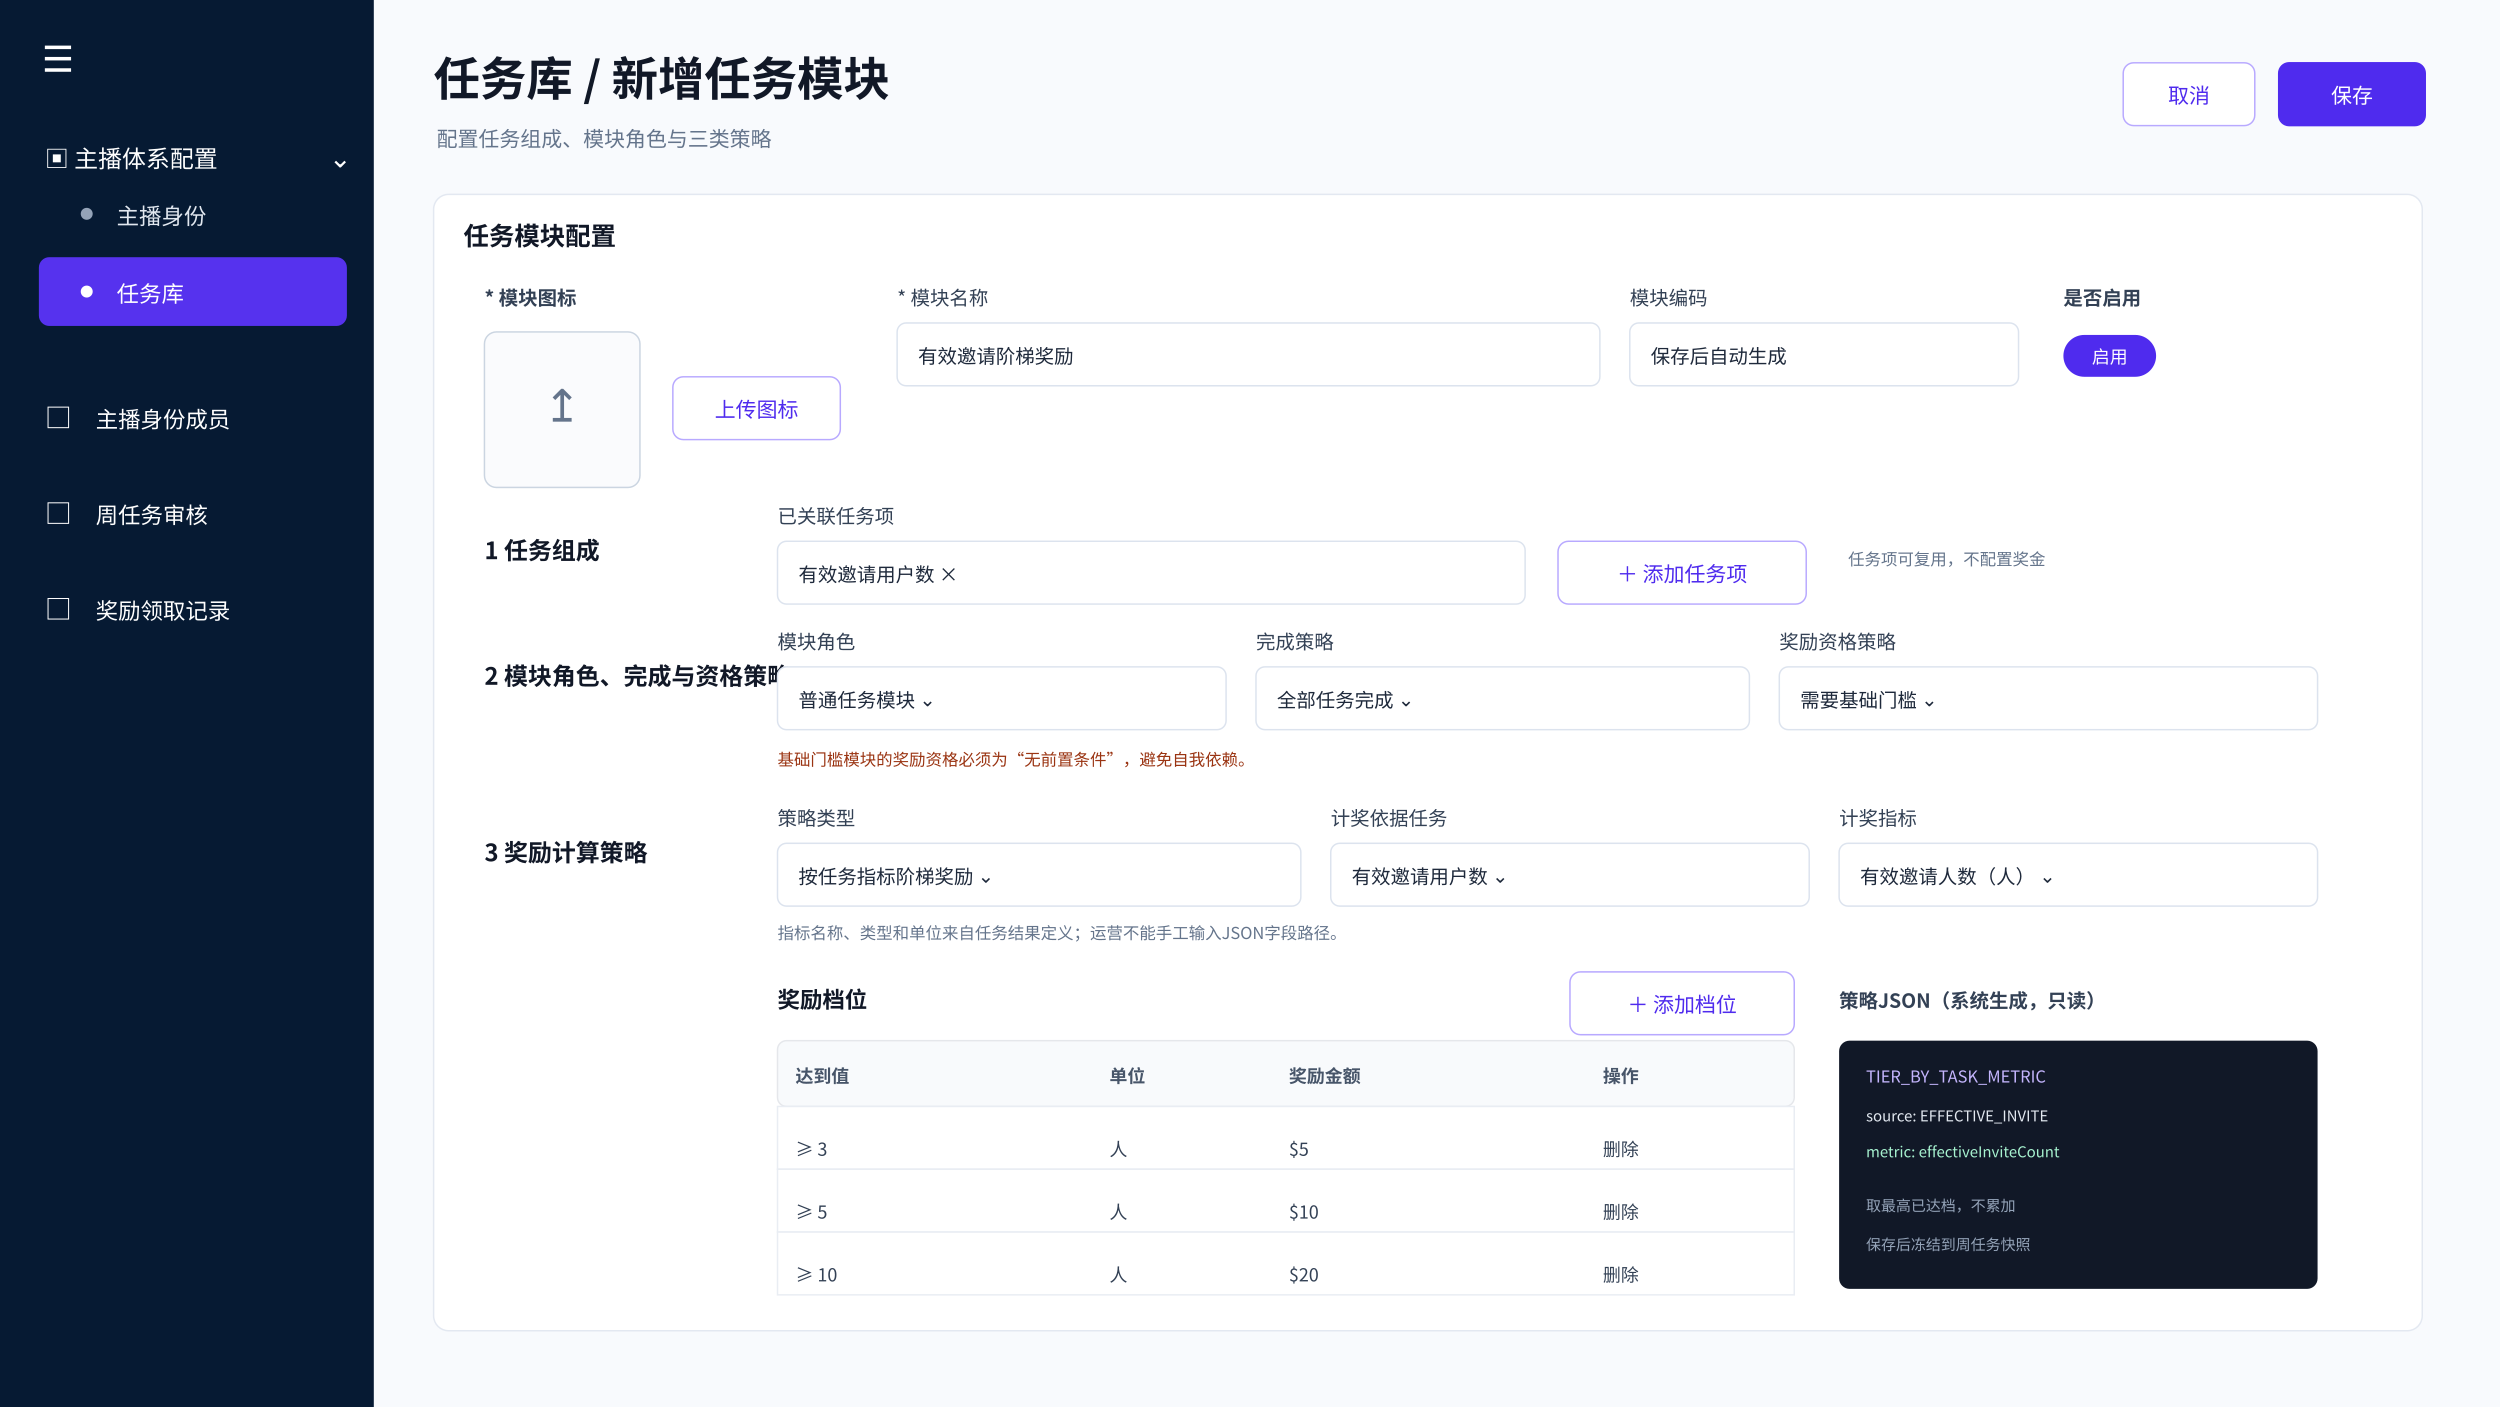
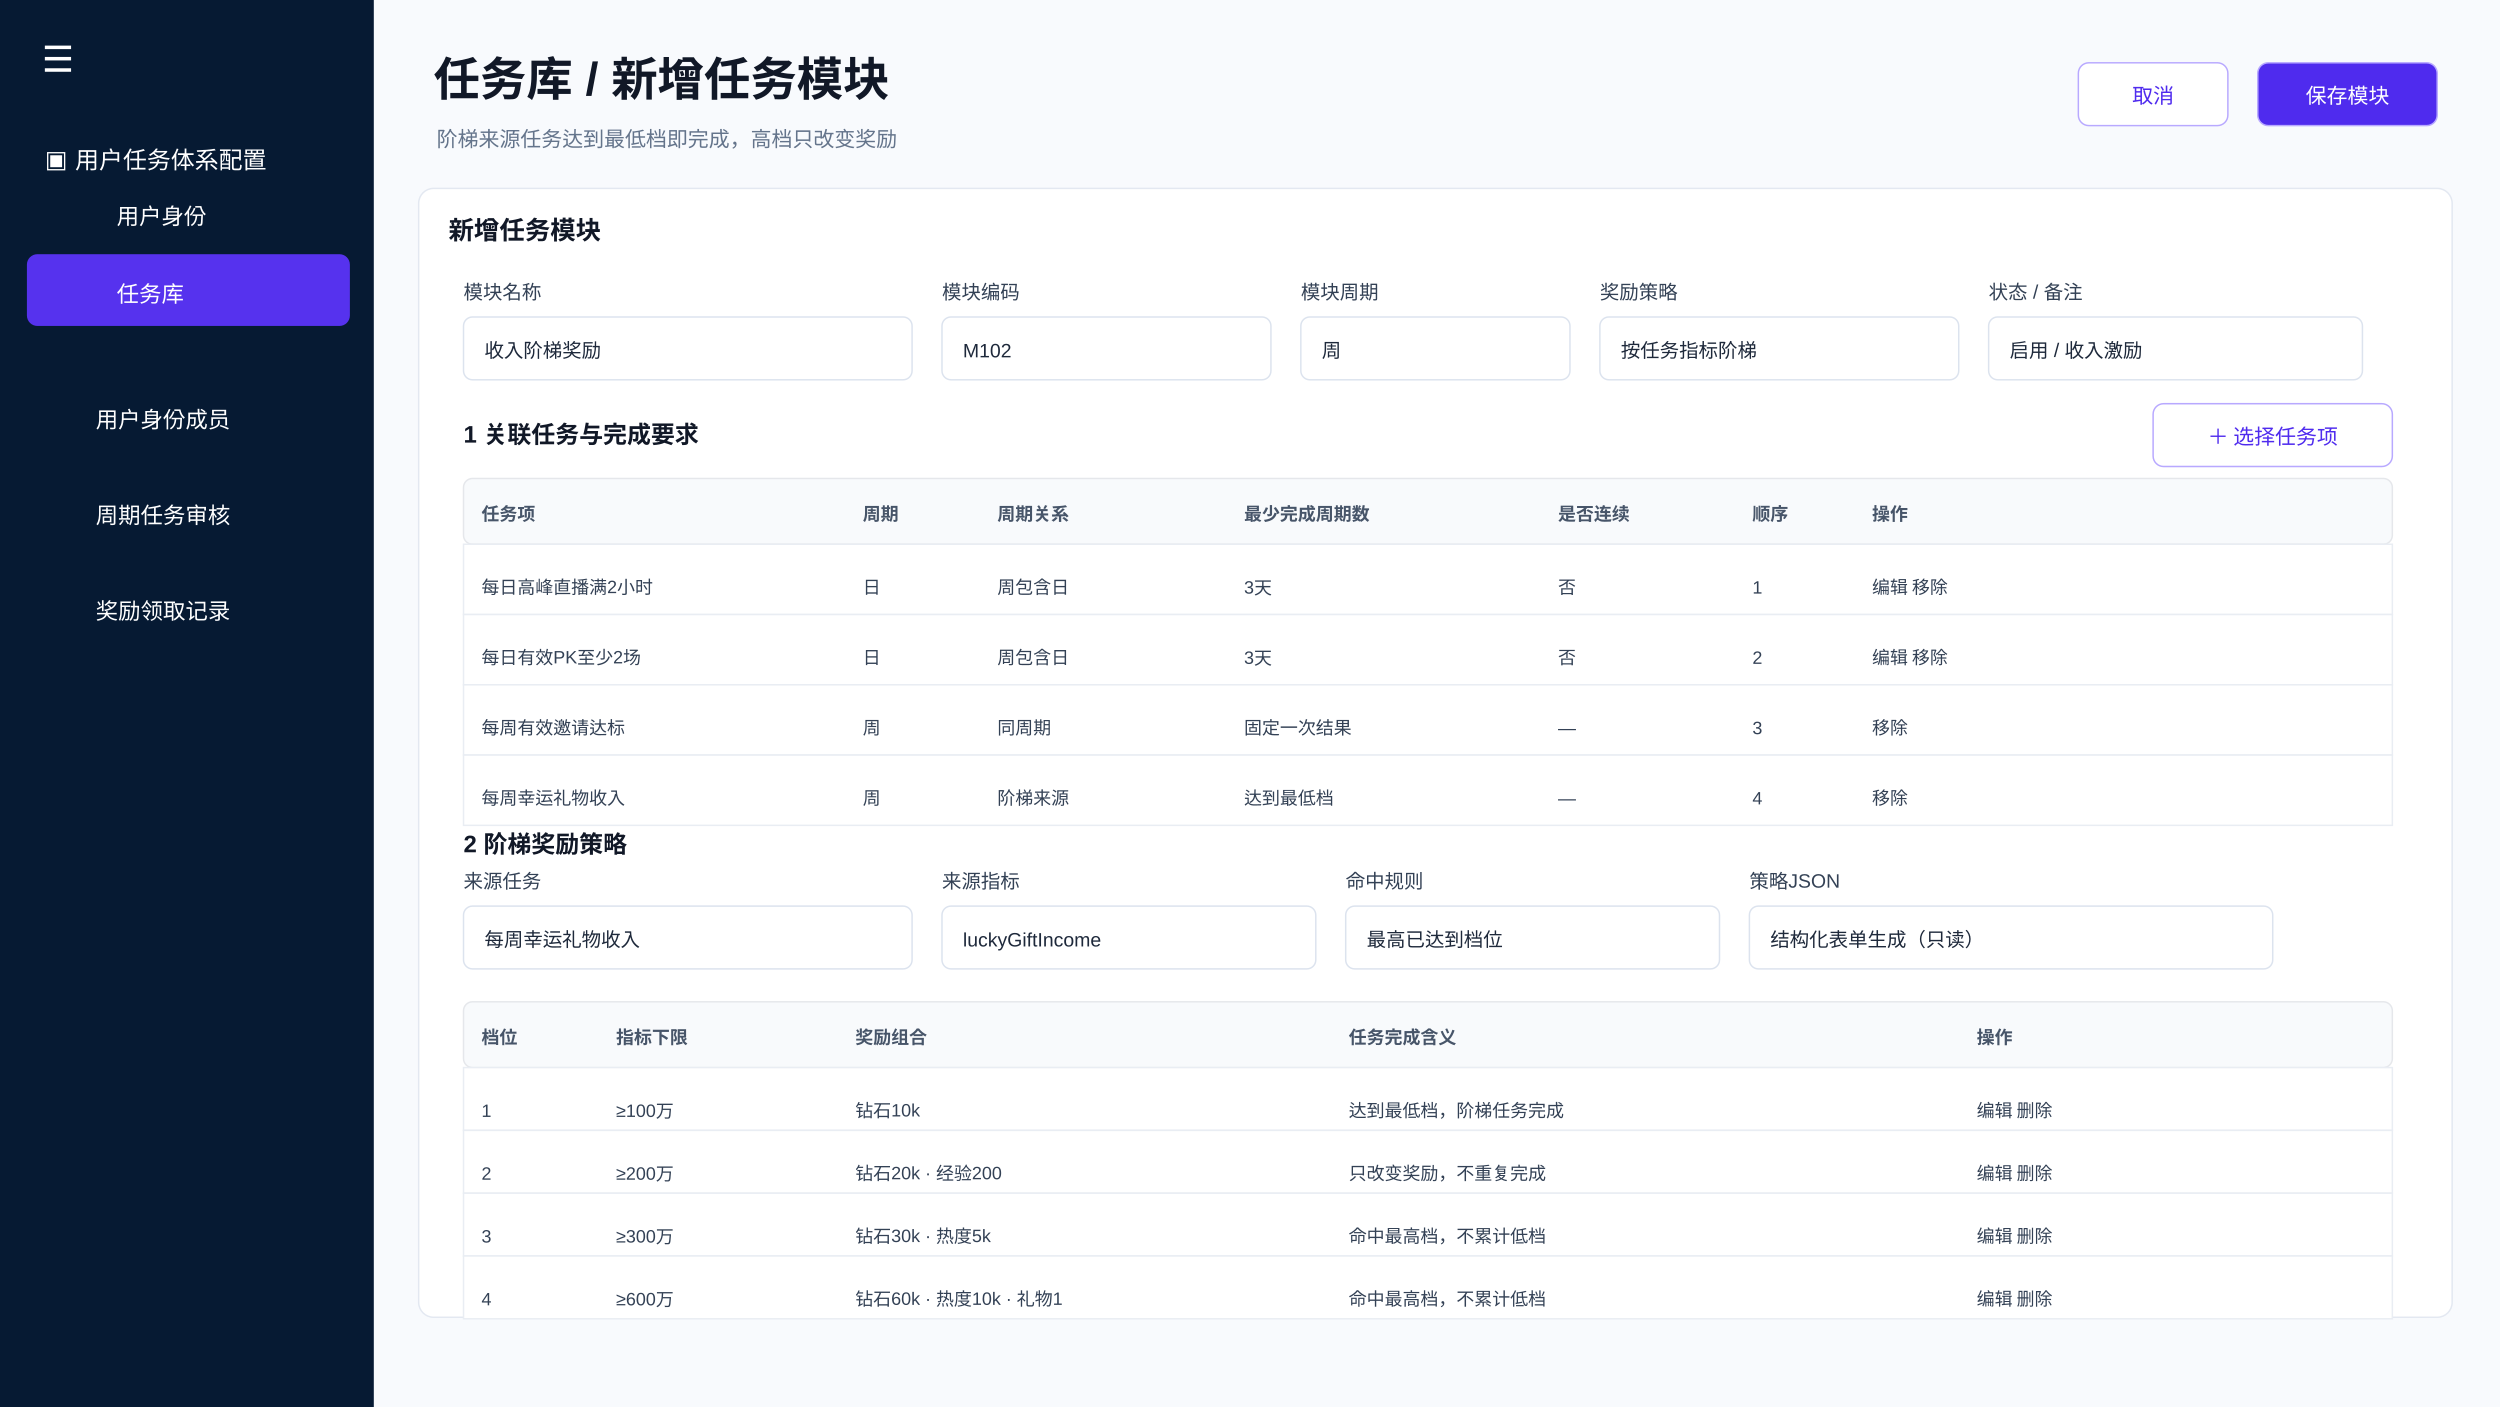
<svg xmlns="http://www.w3.org/2000/svg" width="1672" height="941" viewBox="0 0 1672 941">
  <defs>
    <linearGradient id="purpleGradient" x1="0" y1="0" x2="1" y2="1">
      <stop offset="0" stop-color="#8B5CF6" />
      <stop offset="1" stop-color="#4F2BEE" />
    </linearGradient>
-     <linearGradient id="softPurple" x1="0" y1="0" x2="1" y2="1">
-       <stop offset="0" stop-color="#F5F1FF" />
-       <stop offset="1" stop-color="#E9E2FF" />
-     </linearGradient>
-     <filter id="softShadow" x="-20%" y="-20%" width="140%" height="160%">
-       <feDropShadow dx="0" dy="8" stdDeviation="10" flood-color="#4C1D95" flood-opacity="0.12" />
-     </filter>
  </defs>
-   <style>text{font-family:"Microsoft YaHei","PingFang SC","Noto Sans CJK SC",Arial,sans-serif}.shadow{filter:url(#softShadow)}</style>
+   <style>text{font-family:"Microsoft YaHei","PingFang SC",Arial,sans-serif}</style>
  <rect x="0" y="0" width="1672" height="941" rx="0" fill="#F8FAFD" stroke="none" stroke-width="1" />
  <rect x="0" y="0" width="250" height="941" rx="0" fill="#061A33" stroke="none" stroke-width="1" />
-   <text x="28" y="48" font-size="24" fill="#FFFFFF" font-weight="400" text-anchor="start">☰</text>
-   <text x="30" y="112" font-size="16" fill="#FFFFFF" font-weight="500" text-anchor="start">▣  主播体系配置</text>
-   <text x="220" y="112" font-size="18" fill="#FFFFFF" font-weight="400" text-anchor="start">⌄</text>
-   <circle cx="58" cy="143" r="4" fill="#94A3B8" stroke="none" stroke-width="1" />
-   <text x="78" y="150" font-size="15" fill="#E2E8F0" font-weight="500" text-anchor="start">主播身份</text>
-   <rect x="26" y="172" width="206" height="46" rx="7" fill="#5632EE" stroke="none" stroke-width="1" />
-   <circle cx="58" cy="195" r="4" fill="#FFFFFF" stroke="none" stroke-width="1" />
-   <text x="78" y="202" font-size="15" fill="#FFFFFF" font-weight="500" text-anchor="start">任务库</text>
-   <text x="30" y="286" font-size="18" fill="#FFFFFF" font-weight="400" text-anchor="start">□</text>
-   <text x="64" y="286" font-size="15" fill="#FFFFFF" font-weight="500" text-anchor="start">主播身份成员</text>
-   <text x="30" y="350" font-size="18" fill="#FFFFFF" font-weight="400" text-anchor="start">□</text>
-   <text x="64" y="350" font-size="15" fill="#FFFFFF" font-weight="500" text-anchor="start">周任务审核</text>
-   <text x="30" y="414" font-size="18" fill="#FFFFFF" font-weight="400" text-anchor="start">□</text>
-   <text x="64" y="414" font-size="15" fill="#FFFFFF" font-weight="500" text-anchor="start">奖励领取记录</text>
+   <text x="28" y="48" font-size="24" fill="#FFF" font-weight="400" text-anchor="start">☰</text>
+   <text x="30" y="112" font-size="16" fill="#FFF" font-weight="500" text-anchor="start">▣  用户任务体系配置</text>
+   <text x="78" y="150" font-size="15" fill="#FFF" font-weight="500" text-anchor="start">用户身份</text>
+   <rect x="18" y="170" width="216" height="48" rx="7" fill="#5632EE" stroke="none" stroke-width="1" />
+   <text x="78" y="202" font-size="15" fill="#FFF" font-weight="500" text-anchor="start">任务库</text>
+   <text x="64" y="286" font-size="15" fill="#FFF" font-weight="500" text-anchor="start">用户身份成员</text>
+   <text x="64" y="350" font-size="15" fill="#FFF" font-weight="500" text-anchor="start">周期任务审核</text>
+   <text x="64" y="414" font-size="15" fill="#FFF" font-weight="500" text-anchor="start">奖励领取记录</text>
  <text x="290" y="64" font-size="31" fill="#111827" font-weight="700" text-anchor="start">任务库 / 新增任务模块</text>
-   <text x="292" y="98" font-size="14" fill="#64748B" font-weight="400" text-anchor="start">配置任务组成、模块角色与三类策略</text>
-   <rect x="1420" y="42" width="88" height="42" rx="7" fill="#FFFFFF" stroke="#B8A9FF" stroke-width="1" />
-   <text x="1464" y="69" font-size="14" fill="#4F2BEE" font-weight="500" text-anchor="middle">取消</text>
-   <rect x="1524" y="42" width="98" height="42" rx="7" fill="#4F2BEE" stroke="#4F2BEE" stroke-width="1" />
-   <text x="1573" y="69" font-size="14" fill="#FFFFFF" font-weight="500" text-anchor="middle">保存</text>
-   <rect x="290" y="130" width="1330" height="760" rx="10" fill="#FFFFFF" stroke="#E3E8F1" stroke-width="1" />
-   <text x="310" y="164" font-size="17" fill="#111827" font-weight="600" text-anchor="start">任务模块配置</text>
-   <text x="324" y="204" font-size="13" fill="#334155" font-weight="600" text-anchor="start">* 模块图标</text>
-   <rect x="324" y="222" width="104" height="104" rx="8" fill="#FAFBFD" stroke="#CBD5E1" stroke-width="1" />
-   <text x="376" y="282" font-size="30" fill="#64748B" font-weight="500" text-anchor="middle">↥</text>
-   <rect x="450" y="252" width="112" height="42" rx="7" fill="#FFFFFF" stroke="#B8A9FF" stroke-width="1" />
-   <text x="506" y="279" font-size="14" fill="#4F2BEE" font-weight="500" text-anchor="middle">上传图标</text>
-   <text x="600" y="204" font-size="13" fill="#334155" font-weight="500" text-anchor="start">* 模块名称</text>
-   <rect x="600" y="216" width="470" height="42" rx="6" fill="#FFFFFF" stroke="#DCE3EE" stroke-width="1" />
-   <text x="614" y="243" font-size="13" fill="#1E293B" font-weight="400" text-anchor="start">有效邀请阶梯奖励</text>
-   <text x="1090" y="204" font-size="13" fill="#334155" font-weight="500" text-anchor="start">模块编码</text>
-   <rect x="1090" y="216" width="260" height="42" rx="6" fill="#FFFFFF" stroke="#DCE3EE" stroke-width="1" />
-   <text x="1104" y="243" font-size="13" fill="#1E293B" font-weight="400" text-anchor="start">保存后自动生成</text>
-   <text x="1380" y="204" font-size="13" fill="#334155" font-weight="600" text-anchor="start">是否启用</text>
-   <rect x="1380" y="224" width="62" height="28" rx="14" fill="#4F2BEE" stroke="none" stroke-width="1" />
-   <text x="1411" y="243" font-size="12" fill="#FFFFFF" font-weight="500" text-anchor="middle">启用</text>
-   <text x="324" y="374" font-size="16" fill="#111827" font-weight="600" text-anchor="start">1  任务组成</text>
-   <text x="520" y="350" font-size="13" fill="#334155" font-weight="500" text-anchor="start">已关联任务项</text>
-   <rect x="520" y="362" width="500" height="42" rx="6" fill="#FFFFFF" stroke="#DCE3EE" stroke-width="1" />
-   <text x="534" y="389" font-size="13" fill="#1E293B" font-weight="400" text-anchor="start">有效邀请用户数   ×</text>
-   <rect x="1042" y="362" width="166" height="42" rx="7" fill="#FFFFFF" stroke="#B8A9FF" stroke-width="1" />
-   <text x="1125" y="389" font-size="14" fill="#4F2BEE" font-weight="500" text-anchor="middle">＋ 添加任务项</text>
-   <text x="1236" y="378" font-size="11" fill="#64748B" font-weight="400" text-anchor="start">任务项可复用，不配置奖金</text>
-   <text x="324" y="458" font-size="16" fill="#111827" font-weight="600" text-anchor="start">2  模块角色、完成与资格策略</text>
-   <text x="520" y="434" font-size="13" fill="#334155" font-weight="500" text-anchor="start">模块角色</text>
-   <rect x="520" y="446" width="300" height="42" rx="6" fill="#FFFFFF" stroke="#DCE3EE" stroke-width="1" />
-   <text x="534" y="473" font-size="13" fill="#1E293B" font-weight="400" text-anchor="start">普通任务模块  ⌄</text>
-   <text x="840" y="434" font-size="13" fill="#334155" font-weight="500" text-anchor="start">完成策略</text>
-   <rect x="840" y="446" width="330" height="42" rx="6" fill="#FFFFFF" stroke="#DCE3EE" stroke-width="1" />
-   <text x="854" y="473" font-size="13" fill="#1E293B" font-weight="400" text-anchor="start">全部任务完成  ⌄</text>
-   <text x="1190" y="434" font-size="13" fill="#334155" font-weight="500" text-anchor="start">奖励资格策略</text>
-   <rect x="1190" y="446" width="360" height="42" rx="6" fill="#FFFFFF" stroke="#DCE3EE" stroke-width="1" />
-   <text x="1204" y="473" font-size="13" fill="#1E293B" font-weight="400" text-anchor="start">需要基础门槛  ⌄</text>
-   <text x="520" y="512" font-size="11" fill="#9A3412" font-weight="500" text-anchor="start">基础门槛模块的奖励资格必须为“无前置条件”，避免自我依赖。</text>
-   <text x="324" y="576" font-size="16" fill="#111827" font-weight="600" text-anchor="start">3  奖励计算策略</text>
-   <text x="520" y="552" font-size="13" fill="#334155" font-weight="500" text-anchor="start">策略类型</text>
-   <rect x="520" y="564" width="350" height="42" rx="6" fill="#FFFFFF" stroke="#DCE3EE" stroke-width="1" />
-   <text x="534" y="591" font-size="13" fill="#1E293B" font-weight="400" text-anchor="start">按任务指标阶梯奖励  ⌄</text>
-   <text x="890" y="552" font-size="13" fill="#334155" font-weight="500" text-anchor="start">计奖依据任务</text>
-   <rect x="890" y="564" width="320" height="42" rx="6" fill="#FFFFFF" stroke="#DCE3EE" stroke-width="1" />
-   <text x="904" y="591" font-size="13" fill="#1E293B" font-weight="400" text-anchor="start">有效邀请用户数  ⌄</text>
-   <text x="1230" y="552" font-size="13" fill="#334155" font-weight="500" text-anchor="start">计奖指标</text>
-   <rect x="1230" y="564" width="320" height="42" rx="6" fill="#FFFFFF" stroke="#DCE3EE" stroke-width="1" />
-   <text x="1244" y="591" font-size="13" fill="#1E293B" font-weight="400" text-anchor="start">有效邀请人数（人）  ⌄</text>
-   <text x="520" y="628" font-size="11" fill="#64748B" font-weight="400" text-anchor="start">指标名称、类型和单位来自任务结果定义；运营不能手工输入JSON字段路径。</text>
-   <text x="520" y="674" font-size="15" fill="#111827" font-weight="600" text-anchor="start">奖励档位</text>
-   <rect x="1050" y="650" width="150" height="42" rx="7" fill="#FFFFFF" stroke="#B8A9FF" stroke-width="1" />
-   <text x="1125" y="677" font-size="14" fill="#4F2BEE" font-weight="500" text-anchor="middle">＋ 添加档位</text>
-   <rect x="520" y="696" width="680" height="44" rx="6" fill="#F8FAFC" stroke="#E5E7EB" stroke-width="1" />
-   <text x="532" y="724" font-size="12" fill="#475569" font-weight="600" text-anchor="start">达到值</text>
-   <text x="742" y="724" font-size="12" fill="#475569" font-weight="600" text-anchor="start">单位</text>
-   <text x="862" y="724" font-size="12" fill="#475569" font-weight="600" text-anchor="start">奖励金额</text>
-   <text x="1072" y="724" font-size="12" fill="#475569" font-weight="600" text-anchor="start">操作</text>
-   <rect x="520" y="740" width="680" height="42" rx="0" fill="#FFFFFF" stroke="#E9EDF3" stroke-width="1" />
-   <text x="532" y="773" font-size="12" fill="#334155" font-weight="400" text-anchor="start">≥ 3</text>
-   <text x="742" y="773" font-size="12" fill="#334155" font-weight="400" text-anchor="start">人</text>
-   <text x="862" y="773" font-size="12" fill="#334155" font-weight="400" text-anchor="start">$5</text>
-   <text x="1072" y="773" font-size="12" fill="#334155" font-weight="400" text-anchor="start">删除</text>
-   <rect x="520" y="782" width="680" height="42" rx="0" fill="#FFFFFF" stroke="#E9EDF3" stroke-width="1" />
-   <text x="532" y="815" font-size="12" fill="#334155" font-weight="400" text-anchor="start">≥ 5</text>
-   <text x="742" y="815" font-size="12" fill="#334155" font-weight="400" text-anchor="start">人</text>
-   <text x="862" y="815" font-size="12" fill="#334155" font-weight="400" text-anchor="start">$10</text>
-   <text x="1072" y="815" font-size="12" fill="#334155" font-weight="400" text-anchor="start">删除</text>
-   <rect x="520" y="824" width="680" height="42" rx="0" fill="#FFFFFF" stroke="#E9EDF3" stroke-width="1" />
-   <text x="532" y="857" font-size="12" fill="#334155" font-weight="400" text-anchor="start">≥ 10</text>
-   <text x="742" y="857" font-size="12" fill="#334155" font-weight="400" text-anchor="start">人</text>
-   <text x="862" y="857" font-size="12" fill="#334155" font-weight="400" text-anchor="start">$20</text>
-   <text x="1072" y="857" font-size="12" fill="#334155" font-weight="400" text-anchor="start">删除</text>
-   <text x="1230" y="674" font-size="13" fill="#334155" font-weight="600" text-anchor="start">策略JSON（系统生成，只读）</text>
-   <rect x="1230" y="696" width="320" height="166" rx="7" fill="#111827" stroke="none" stroke-width="1" />
-   <text x="1248" y="724" font-size="11" fill="#C4B5FD" font-weight="500" text-anchor="start">TIER_BY_TASK_METRIC</text>
-   <text x="1248" y="750" font-size="10" fill="#E2E8F0" font-weight="400" text-anchor="start">source: EFFECTIVE_INVITE</text>
-   <text x="1248" y="774" font-size="10" fill="#A7F3D0" font-weight="400" text-anchor="start">metric: effectiveInviteCount</text>
-   <text x="1248" y="810" font-size="10" fill="#94A3B8" font-weight="400" text-anchor="start">取最高已达档，不累加</text>
-   <text x="1248" y="836" font-size="10" fill="#94A3B8" font-weight="400" text-anchor="start">保存后冻结到周任务快照</text>
+   <text x="292" y="98" font-size="14" fill="#64748B" font-weight="400" text-anchor="start">阶梯来源任务达到最低档即完成，高档只改变奖励</text>
+   <rect x="1390" y="42" width="100" height="42" rx="7" fill="#FFFFFF" stroke="#B8A9FF" stroke-width="1" />
+   <text x="1440" y="69" font-size="14" fill="#4F2BEE" font-weight="500" text-anchor="middle">取消</text>
+   <rect x="1510" y="42" width="120" height="42" rx="7" fill="#4F2BEE" stroke="#B8A9FF" stroke-width="1" />
+   <text x="1570" y="69" font-size="14" fill="#FFFFFF" font-weight="500" text-anchor="middle">保存模块</text>
+   <rect x="280" y="126" width="1360" height="755" rx="10" fill="#FFFFFF" stroke="#E3E8F1" stroke-width="1" />
+   <text x="300" y="160" font-size="17" fill="#111827" font-weight="600" text-anchor="start">新增任务模块</text>
+   <text x="310" y="200" font-size="13" fill="#334155" font-weight="500" text-anchor="start">模块名称</text>
+   <rect x="310" y="212" width="300" height="42" rx="6" fill="#FFFFFF" stroke="#DCE3EE" stroke-width="1" />
+   <text x="324" y="239" font-size="13" fill="#1E293B" font-weight="400" text-anchor="start">收入阶梯奖励</text>
+   <text x="630" y="200" font-size="13" fill="#334155" font-weight="500" text-anchor="start">模块编码</text>
+   <rect x="630" y="212" width="220" height="42" rx="6" fill="#FFFFFF" stroke="#DCE3EE" stroke-width="1" />
+   <text x="644" y="239" font-size="13" fill="#1E293B" font-weight="400" text-anchor="start">M102</text>
+   <text x="870" y="200" font-size="13" fill="#334155" font-weight="500" text-anchor="start">模块周期</text>
+   <rect x="870" y="212" width="180" height="42" rx="6" fill="#FFFFFF" stroke="#DCE3EE" stroke-width="1" />
+   <text x="884" y="239" font-size="13" fill="#1E293B" font-weight="400" text-anchor="start">周</text>
+   <text x="1070" y="200" font-size="13" fill="#334155" font-weight="500" text-anchor="start">奖励策略</text>
+   <rect x="1070" y="212" width="240" height="42" rx="6" fill="#FFFFFF" stroke="#DCE3EE" stroke-width="1" />
+   <text x="1084" y="239" font-size="13" fill="#1E293B" font-weight="400" text-anchor="start">按任务指标阶梯</text>
+   <text x="1330" y="200" font-size="13" fill="#334155" font-weight="500" text-anchor="start">状态 / 备注</text>
+   <rect x="1330" y="212" width="250" height="42" rx="6" fill="#FFFFFF" stroke="#DCE3EE" stroke-width="1" />
+   <text x="1344" y="239" font-size="13" fill="#1E293B" font-weight="400" text-anchor="start">启用 / 收入激励</text>
+   <text x="310" y="296" font-size="16" fill="#111827" font-weight="600" text-anchor="start">1  关联任务与完成要求</text>
+   <rect x="1440" y="270" width="160" height="42" rx="7" fill="#FFFFFF" stroke="#B8A9FF" stroke-width="1" />
+   <text x="1520" y="297" font-size="14" fill="#4F2BEE" font-weight="500" text-anchor="middle">＋ 选择任务项</text>
+   <rect x="310" y="320" width="1290" height="44" rx="6" fill="#F8FAFC" stroke="#E5E7EB" stroke-width="1" />
+   <text x="322" y="348" font-size="12" fill="#475569" font-weight="600" text-anchor="start">任务项</text>
+   <text x="577" y="348" font-size="12" fill="#475569" font-weight="600" text-anchor="start">周期</text>
+   <text x="667" y="348" font-size="12" fill="#475569" font-weight="600" text-anchor="start">周期关系</text>
+   <text x="832" y="348" font-size="12" fill="#475569" font-weight="600" text-anchor="start">最少完成周期数</text>
+   <text x="1042" y="348" font-size="12" fill="#475569" font-weight="600" text-anchor="start">是否连续</text>
+   <text x="1172" y="348" font-size="12" fill="#475569" font-weight="600" text-anchor="start">顺序</text>
+   <text x="1252" y="348" font-size="12" fill="#475569" font-weight="600" text-anchor="start">操作</text>
+   <rect x="310" y="364" width="1290" height="47" rx="0" fill="#FFF" stroke="#E9EDF3" stroke-width="1" />
+   <text x="322" y="397" font-size="12" fill="#334155" font-weight="400" text-anchor="start">每日高峰直播满2小时</text>
+   <text x="577" y="397" font-size="12" fill="#334155" font-weight="400" text-anchor="start">日</text>
+   <text x="667" y="397" font-size="12" fill="#334155" font-weight="400" text-anchor="start">周包含日</text>
+   <text x="832" y="397" font-size="12" fill="#334155" font-weight="400" text-anchor="start">3天</text>
+   <text x="1042" y="397" font-size="12" fill="#334155" font-weight="400" text-anchor="start">否</text>
+   <text x="1172" y="397" font-size="12" fill="#334155" font-weight="400" text-anchor="start">1</text>
+   <text x="1252" y="397" font-size="12" fill="#334155" font-weight="400" text-anchor="start">编辑 移除</text>
+   <rect x="310" y="411" width="1290" height="47" rx="0" fill="#FFF" stroke="#E9EDF3" stroke-width="1" />
+   <text x="322" y="444" font-size="12" fill="#334155" font-weight="400" text-anchor="start">每日有效PK至少2场</text>
+   <text x="577" y="444" font-size="12" fill="#334155" font-weight="400" text-anchor="start">日</text>
+   <text x="667" y="444" font-size="12" fill="#334155" font-weight="400" text-anchor="start">周包含日</text>
+   <text x="832" y="444" font-size="12" fill="#334155" font-weight="400" text-anchor="start">3天</text>
+   <text x="1042" y="444" font-size="12" fill="#334155" font-weight="400" text-anchor="start">否</text>
+   <text x="1172" y="444" font-size="12" fill="#334155" font-weight="400" text-anchor="start">2</text>
+   <text x="1252" y="444" font-size="12" fill="#334155" font-weight="400" text-anchor="start">编辑 移除</text>
+   <rect x="310" y="458" width="1290" height="47" rx="0" fill="#FFF" stroke="#E9EDF3" stroke-width="1" />
+   <text x="322" y="491" font-size="12" fill="#334155" font-weight="400" text-anchor="start">每周有效邀请达标</text>
+   <text x="577" y="491" font-size="12" fill="#334155" font-weight="400" text-anchor="start">周</text>
+   <text x="667" y="491" font-size="12" fill="#334155" font-weight="400" text-anchor="start">同周期</text>
+   <text x="832" y="491" font-size="12" fill="#334155" font-weight="400" text-anchor="start">固定一次结果</text>
+   <text x="1042" y="491" font-size="12" fill="#334155" font-weight="400" text-anchor="start">—</text>
+   <text x="1172" y="491" font-size="12" fill="#334155" font-weight="400" text-anchor="start">3</text>
+   <text x="1252" y="491" font-size="12" fill="#334155" font-weight="400" text-anchor="start">移除</text>
+   <rect x="310" y="505" width="1290" height="47" rx="0" fill="#FFF" stroke="#E9EDF3" stroke-width="1" />
+   <text x="322" y="538" font-size="12" fill="#334155" font-weight="400" text-anchor="start">每周幸运礼物收入</text>
+   <text x="577" y="538" font-size="12" fill="#334155" font-weight="400" text-anchor="start">周</text>
+   <text x="667" y="538" font-size="12" fill="#334155" font-weight="400" text-anchor="start">阶梯来源</text>
+   <text x="832" y="538" font-size="12" fill="#334155" font-weight="400" text-anchor="start">达到最低档</text>
+   <text x="1042" y="538" font-size="12" fill="#334155" font-weight="400" text-anchor="start">—</text>
+   <text x="1172" y="538" font-size="12" fill="#334155" font-weight="400" text-anchor="start">4</text>
+   <text x="1252" y="538" font-size="12" fill="#334155" font-weight="400" text-anchor="start">移除</text>
+   <text x="310" y="570" font-size="16" fill="#111827" font-weight="600" text-anchor="start">2  阶梯奖励策略</text>
+   <text x="310" y="594" font-size="13" fill="#334155" font-weight="500" text-anchor="start">来源任务</text>
+   <rect x="310" y="606" width="300" height="42" rx="6" fill="#FFFFFF" stroke="#DCE3EE" stroke-width="1" />
+   <text x="324" y="633" font-size="13" fill="#1E293B" font-weight="400" text-anchor="start">每周幸运礼物收入</text>
+   <text x="630" y="594" font-size="13" fill="#334155" font-weight="500" text-anchor="start">来源指标</text>
+   <rect x="630" y="606" width="250" height="42" rx="6" fill="#FFFFFF" stroke="#DCE3EE" stroke-width="1" />
+   <text x="644" y="633" font-size="13" fill="#1E293B" font-weight="400" text-anchor="start">luckyGiftIncome</text>
+   <text x="900" y="594" font-size="13" fill="#334155" font-weight="500" text-anchor="start">命中规则</text>
+   <rect x="900" y="606" width="250" height="42" rx="6" fill="#FFFFFF" stroke="#DCE3EE" stroke-width="1" />
+   <text x="914" y="633" font-size="13" fill="#1E293B" font-weight="400" text-anchor="start">最高已达到档位</text>
+   <text x="1170" y="594" font-size="13" fill="#334155" font-weight="500" text-anchor="start">策略JSON</text>
+   <rect x="1170" y="606" width="350" height="42" rx="6" fill="#FFFFFF" stroke="#DCE3EE" stroke-width="1" />
+   <text x="1184" y="633" font-size="13" fill="#1E293B" font-weight="400" text-anchor="start">结构化表单生成（只读）</text>
+   <rect x="310" y="670" width="1290" height="44" rx="6" fill="#F8FAFC" stroke="#E5E7EB" stroke-width="1" />
+   <text x="322" y="698" font-size="12" fill="#475569" font-weight="600" text-anchor="start">档位</text>
+   <text x="412" y="698" font-size="12" fill="#475569" font-weight="600" text-anchor="start">指标下限</text>
+   <text x="572" y="698" font-size="12" fill="#475569" font-weight="600" text-anchor="start">奖励组合</text>
+   <text x="902" y="698" font-size="12" fill="#475569" font-weight="600" text-anchor="start">任务完成含义</text>
+   <text x="1322" y="698" font-size="12" fill="#475569" font-weight="600" text-anchor="start">操作</text>
+   <rect x="310" y="714" width="1290" height="42" rx="0" fill="#FFF" stroke="#E9EDF3" stroke-width="1" />
+   <text x="322" y="747" font-size="12" fill="#334155" font-weight="400" text-anchor="start">1</text>
+   <text x="412" y="747" font-size="12" fill="#334155" font-weight="400" text-anchor="start">≥100万</text>
+   <text x="572" y="747" font-size="12" fill="#334155" font-weight="400" text-anchor="start">钻石10k</text>
+   <text x="902" y="747" font-size="12" fill="#334155" font-weight="400" text-anchor="start">达到最低档，阶梯任务完成</text>
+   <text x="1322" y="747" font-size="12" fill="#334155" font-weight="400" text-anchor="start">编辑 删除</text>
+   <rect x="310" y="756" width="1290" height="42" rx="0" fill="#FFF" stroke="#E9EDF3" stroke-width="1" />
+   <text x="322" y="789" font-size="12" fill="#334155" font-weight="400" text-anchor="start">2</text>
+   <text x="412" y="789" font-size="12" fill="#334155" font-weight="400" text-anchor="start">≥200万</text>
+   <text x="572" y="789" font-size="12" fill="#334155" font-weight="400" text-anchor="start">钻石20k · 经验200</text>
+   <text x="902" y="789" font-size="12" fill="#334155" font-weight="400" text-anchor="start">只改变奖励，不重复完成</text>
+   <text x="1322" y="789" font-size="12" fill="#334155" font-weight="400" text-anchor="start">编辑 删除</text>
+   <rect x="310" y="798" width="1290" height="42" rx="0" fill="#FFF" stroke="#E9EDF3" stroke-width="1" />
+   <text x="322" y="831" font-size="12" fill="#334155" font-weight="400" text-anchor="start">3</text>
+   <text x="412" y="831" font-size="12" fill="#334155" font-weight="400" text-anchor="start">≥300万</text>
+   <text x="572" y="831" font-size="12" fill="#334155" font-weight="400" text-anchor="start">钻石30k · 热度5k</text>
+   <text x="902" y="831" font-size="12" fill="#334155" font-weight="400" text-anchor="start">命中最高档，不累计低档</text>
+   <text x="1322" y="831" font-size="12" fill="#334155" font-weight="400" text-anchor="start">编辑 删除</text>
+   <rect x="310" y="840" width="1290" height="42" rx="0" fill="#FFF" stroke="#E9EDF3" stroke-width="1" />
+   <text x="322" y="873" font-size="12" fill="#334155" font-weight="400" text-anchor="start">4</text>
+   <text x="412" y="873" font-size="12" fill="#334155" font-weight="400" text-anchor="start">≥600万</text>
+   <text x="572" y="873" font-size="12" fill="#334155" font-weight="400" text-anchor="start">钻石60k · 热度10k · 礼物1</text>
+   <text x="902" y="873" font-size="12" fill="#334155" font-weight="400" text-anchor="start">命中最高档，不累计低档</text>
+   <text x="1322" y="873" font-size="12" fill="#334155" font-weight="400" text-anchor="start">编辑 删除</text>
</svg>
